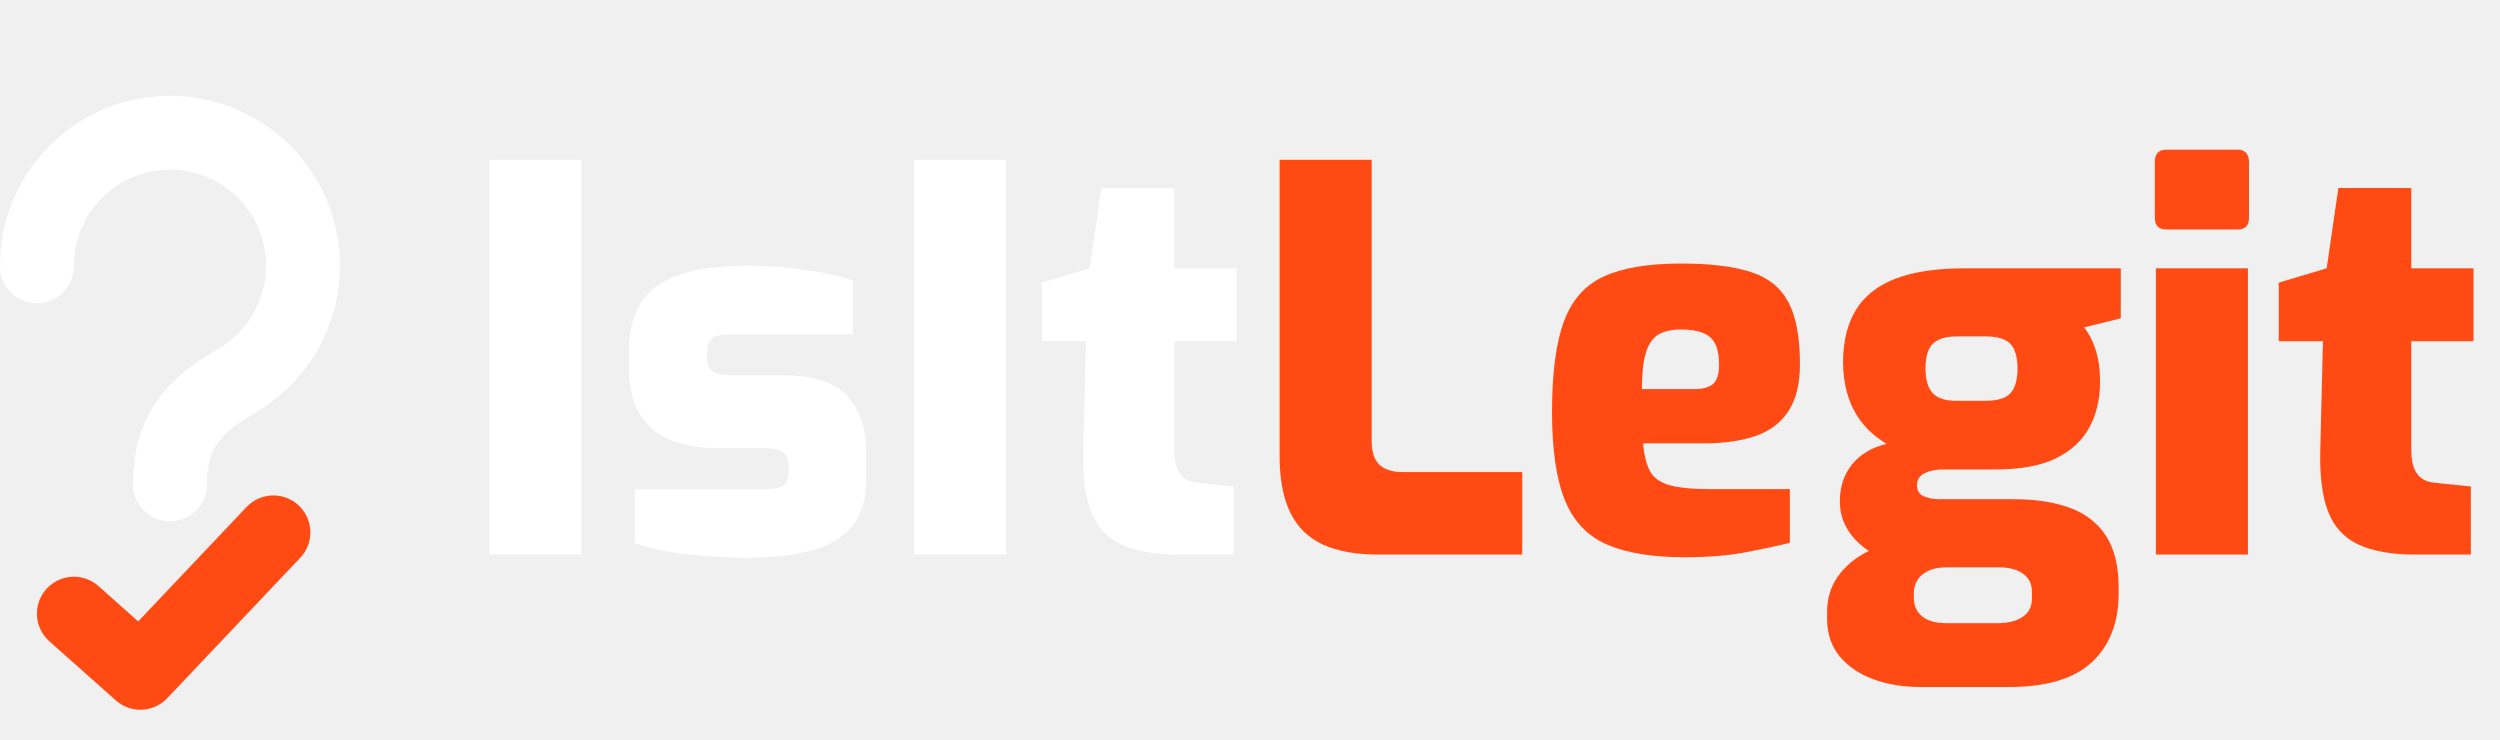
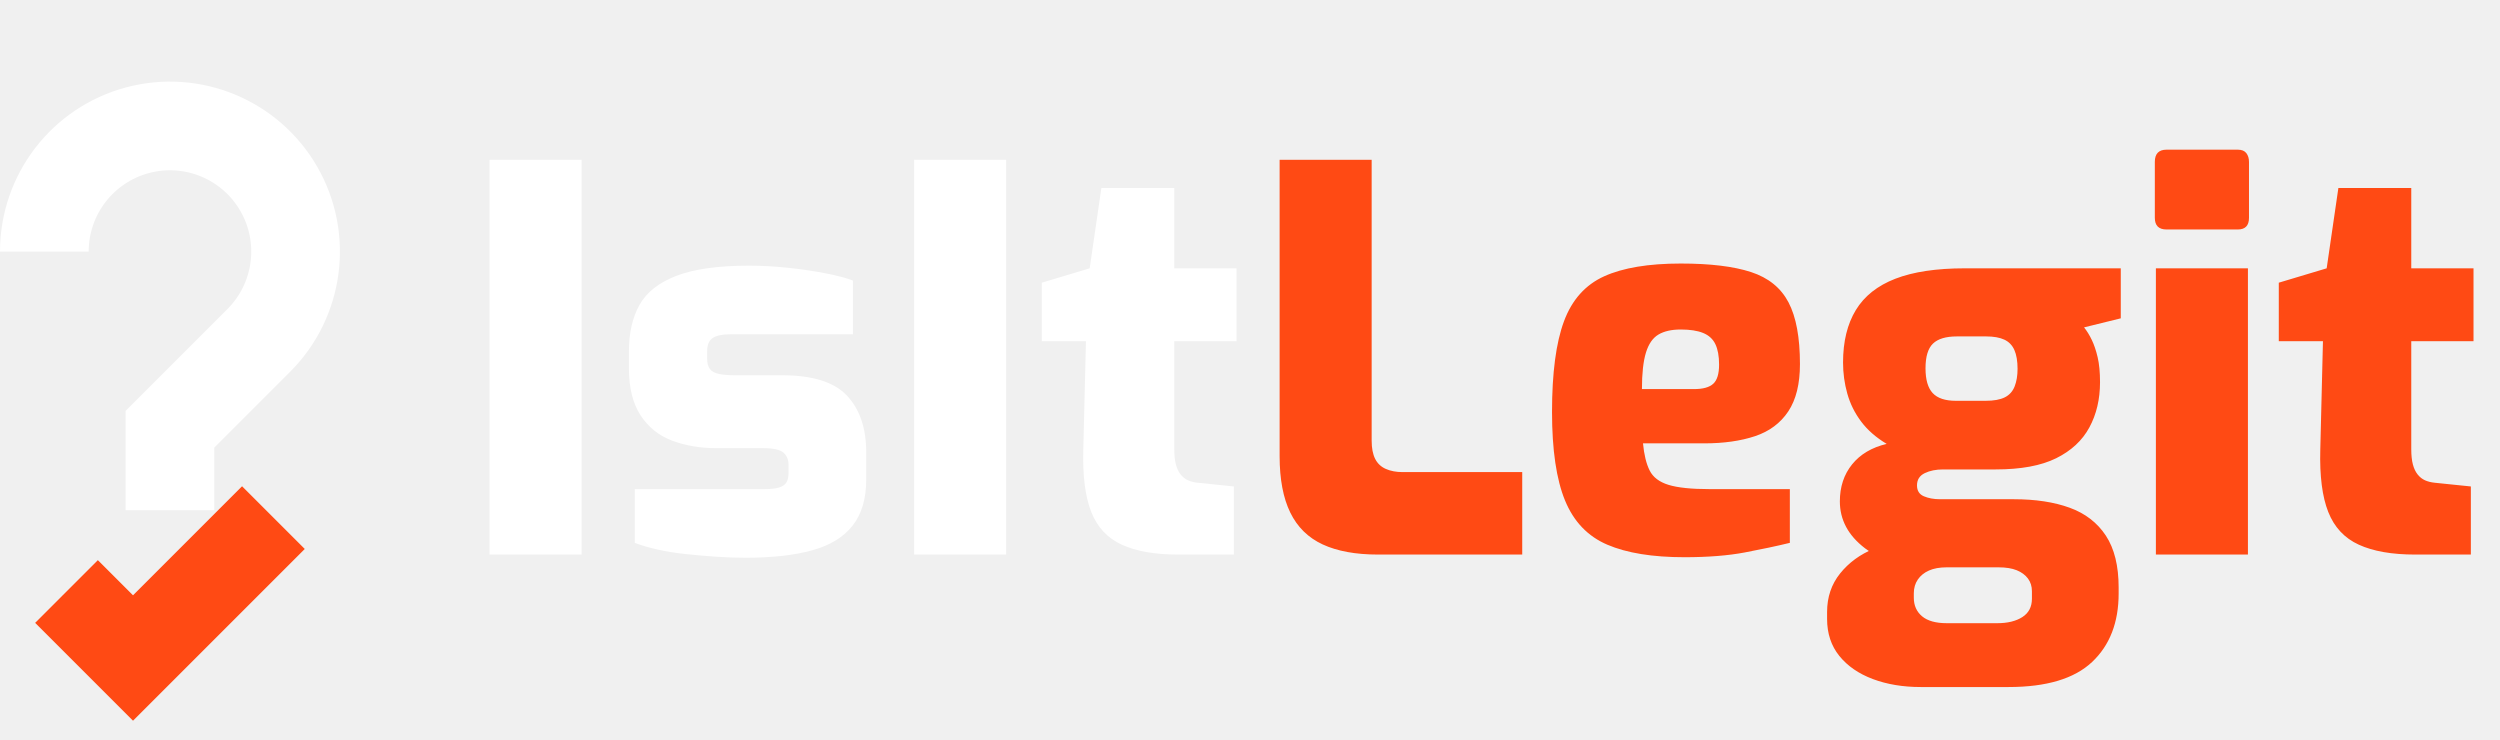
<svg xmlns="http://www.w3.org/2000/svg" width="338" height="100" viewBox="0 0 338.32 100.00" role="img">
  <g transform="translate(-27.0 0) scale(0.5)">
-     <path d="M64 72a36 36 0 1 1 54 31c-12 7-18 14-18 28" fill="none" stroke="#FFFFFF" stroke-width="20" stroke-linecap="round" stroke-linejoin="round" />
-     <path d="M74 166l18 16 36-38" fill="none" stroke="#FF4A14" stroke-width="20" stroke-linecap="round" stroke-linejoin="round" />
+     <path d="M66 68A34 34 0 1 1 124.04 92.04L100 116.08V138" fill="none" stroke="#FFFFFF" stroke-width="24" stroke-linecap="butt" stroke-linejoin="miter" stroke-miterlimit="4" />
+     <path d="M72 160L90 178L128 140" fill="none" stroke="#FF4A14" stroke-width="24" stroke-linecap="butt" stroke-linejoin="miter" stroke-miterlimit="4" />
  </g>
  <path fill="#FFFFFF" d="M66.248 75.0V21.576H78.704V75.0Z M100.88 75.432Q98.936 75.432 96.848 75.288Q94.76 75.144 92.744 74.928Q90.728 74.712 88.964 74.316Q87.2 73.92 85.904 73.416V66.144H103.472Q104.696 66.144 105.416 65.928Q106.136 65.712 106.424 65.244Q106.712 64.776 106.712 63.912V62.832Q106.712 61.824 106.028 61.212Q105.344 60.6 103.256 60.6H96.92Q93.68 60.6 90.98 59.592Q88.28 58.584 86.696 56.172Q85.112 53.76 85.112 49.8V47.496Q85.112 43.752 86.552 41.196Q87.992 38.64 91.556 37.272Q95.12 35.904 101.384 35.904Q103.904 35.904 106.64 36.192Q109.376 36.48 111.752 36.948Q114.128 37.416 115.424 37.92V45.192H98.792Q97.208 45.192 96.452 45.696Q95.696 46.2 95.696 47.496V48.504Q95.696 49.368 96.056 49.872Q96.416 50.376 97.28 50.556Q98.144 50.736 99.44 50.736H105.848Q112.04 50.736 114.632 53.508Q117.224 56.28 117.224 61.176V64.848Q117.224 68.736 115.388 71.076Q113.552 73.416 109.916 74.424Q106.28 75.432 100.88 75.432Z M123.704 75.0V21.576H136.16V75.0Z M159.416 75.0Q154.736 75.0 151.82 73.668Q148.904 72.336 147.68 69.24Q146.456 66.144 146.6 60.816L146.96 46.128H140.984V38.208L147.464 36.264L149.048 25.392H158.912V36.264H167.336V46.128H158.912V60.744Q158.912 61.968 159.128 62.796Q159.344 63.624 159.776 64.164Q160.208 64.704 160.784 64.956Q161.36 65.208 162.08 65.28L166.976 65.784V75.0Z" />
  <path fill="#FF4A14" d="M186.488 75.0Q181.952 75.0 179.0 73.632Q176.048 72.264 174.608 69.312Q173.168 66.36 173.168 61.68V21.576H185.624V59.592Q185.624 61.104 186.092 62.04Q186.56 62.976 187.532 63.408Q188.504 63.84 189.8 63.84H206.0V75.0Z M227.96 75.36Q221.48 75.36 217.52 73.668Q213.56 71.976 211.796 67.692Q210.032 63.408 210.032 55.704Q210.032 47.784 211.652 43.428Q213.272 39.072 217.088 37.344Q220.904 35.616 227.456 35.616Q233.432 35.616 236.96 36.768Q240.488 37.92 242.036 40.872Q243.584 43.824 243.584 49.224Q243.584 53.256 242.0 55.632Q240.416 58.008 237.5 58.98Q234.584 59.952 230.624 59.952H222.344Q222.56 62.256 223.244 63.624Q223.928 64.992 225.8 65.568Q227.672 66.144 231.344 66.144H242.216V73.416Q239.552 74.064 236.132 74.712Q232.712 75.36 227.96 75.36ZM222.2 52.608H229.256Q231.056 52.608 231.848 51.888Q232.64 51.168 232.64 49.296Q232.64 47.568 232.136 46.524Q231.632 45.48 230.48 45.012Q229.328 44.544 227.456 44.544Q225.584 44.544 224.432 45.228Q223.28 45.912 222.74 47.676Q222.2 49.44 222.2 52.608Z M259.928 92.928Q256.328 92.928 253.448 91.848Q250.568 90.768 248.912 88.716Q247.256 86.664 247.256 83.712V82.776Q247.256 79.752 249.02 77.556Q250.784 75.36 253.592 74.208Q256.4 73.056 259.568 73.056L263.456 76.728Q262.016 76.728 261.044 77.16Q260.072 77.592 259.532 78.384Q258.992 79.176 258.992 80.256V80.832Q258.992 82.416 260.108 83.352Q261.224 84.288 263.456 84.288H270.296Q272.384 84.288 273.68 83.46Q274.976 82.632 274.976 80.976V79.968Q274.976 78.96 274.436 78.24Q273.896 77.52 272.924 77.124Q271.952 76.728 270.44 76.728H262.88Q255.752 76.728 252.368 74.136Q248.984 71.544 248.984 67.8Q248.984 64.848 250.64 62.796Q252.296 60.744 255.32 60.024Q253.16 58.728 251.864 57.0Q250.568 55.272 249.992 53.22Q249.416 51.168 249.416 49.008Q249.416 44.76 251.144 41.916Q252.872 39.072 256.508 37.668Q260.144 36.264 265.904 36.264H287.0V43.032L282.032 44.256Q282.608 44.976 283.076 45.948Q283.544 46.92 283.868 48.288Q284.192 49.656 284.192 51.672Q284.192 55.128 282.752 57.792Q281.312 60.456 278.252 61.968Q275.192 63.48 270.08 63.48H262.952Q261.512 63.48 260.468 63.984Q259.424 64.488 259.424 65.64Q259.424 66.72 260.36 67.116Q261.296 67.512 262.52 67.512H272.528Q276.92 67.512 280.088 68.664Q283.256 69.816 284.984 72.444Q286.712 75.072 286.712 79.464V80.256Q286.712 86.16 283.112 89.544Q279.512 92.928 271.808 92.928ZM264.68 54.192H268.712Q270.368 54.192 271.304 53.724Q272.24 53.256 272.636 52.248Q273.032 51.24 273.032 49.872Q273.032 48.288 272.6 47.316Q272.168 46.344 271.232 45.912Q270.296 45.48 268.784 45.48H264.824Q262.592 45.48 261.584 46.452Q260.576 47.424 260.576 49.8Q260.576 52.104 261.548 53.148Q262.52 54.192 264.68 54.192Z M293.192 31.008Q291.608 31.008 291.608 29.424V21.864Q291.608 20.208 293.192 20.208H302.84Q303.632 20.208 303.992 20.676Q304.352 21.144 304.352 21.864V29.424Q304.352 31.008 302.84 31.008ZM291.752 75.0V36.264H304.208V75.0Z M326.816 75.0Q322.136 75.0 319.22 73.668Q316.304 72.336 315.08 69.24Q313.856 66.144 314.0 60.816L314.36 46.128H308.384V38.208L314.864 36.264L316.448 25.392H326.312V36.264H334.736V46.128H326.312V60.744Q326.312 61.968 326.528 62.796Q326.744 63.624 327.176 64.164Q327.608 64.704 328.184 64.956Q328.76 65.208 329.48 65.28L334.376 65.784V75.0Z" />
</svg>
